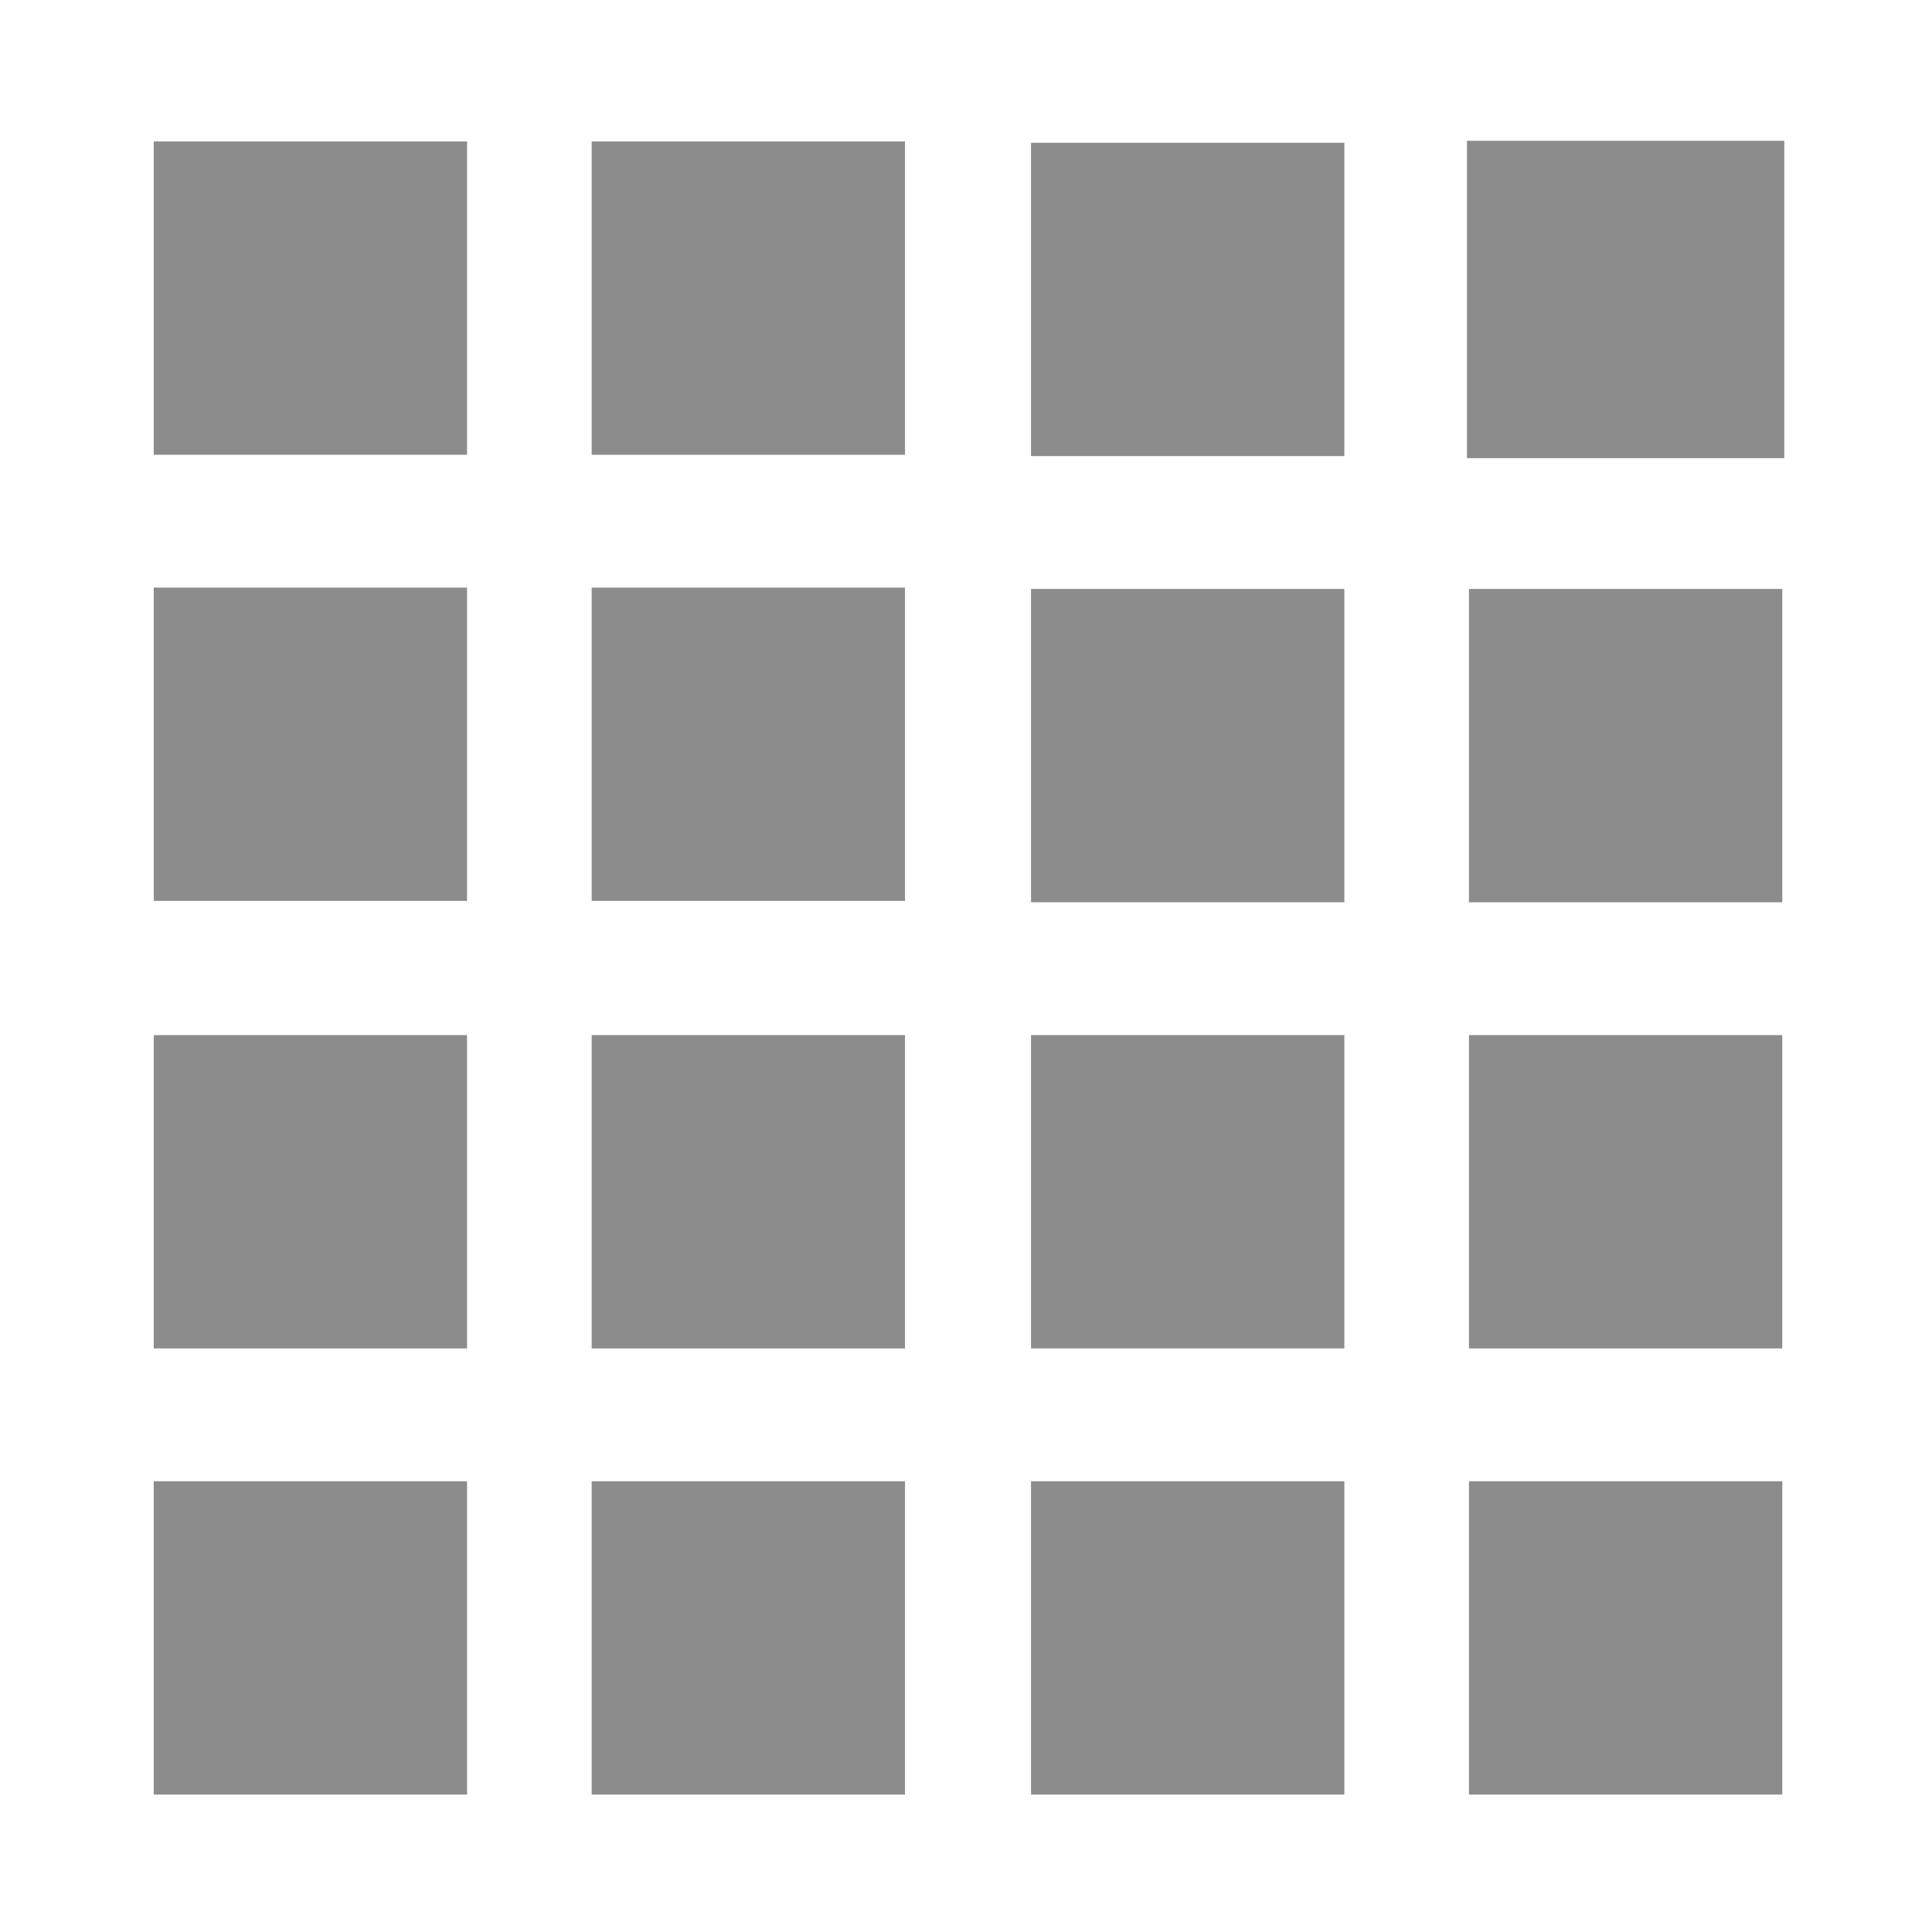
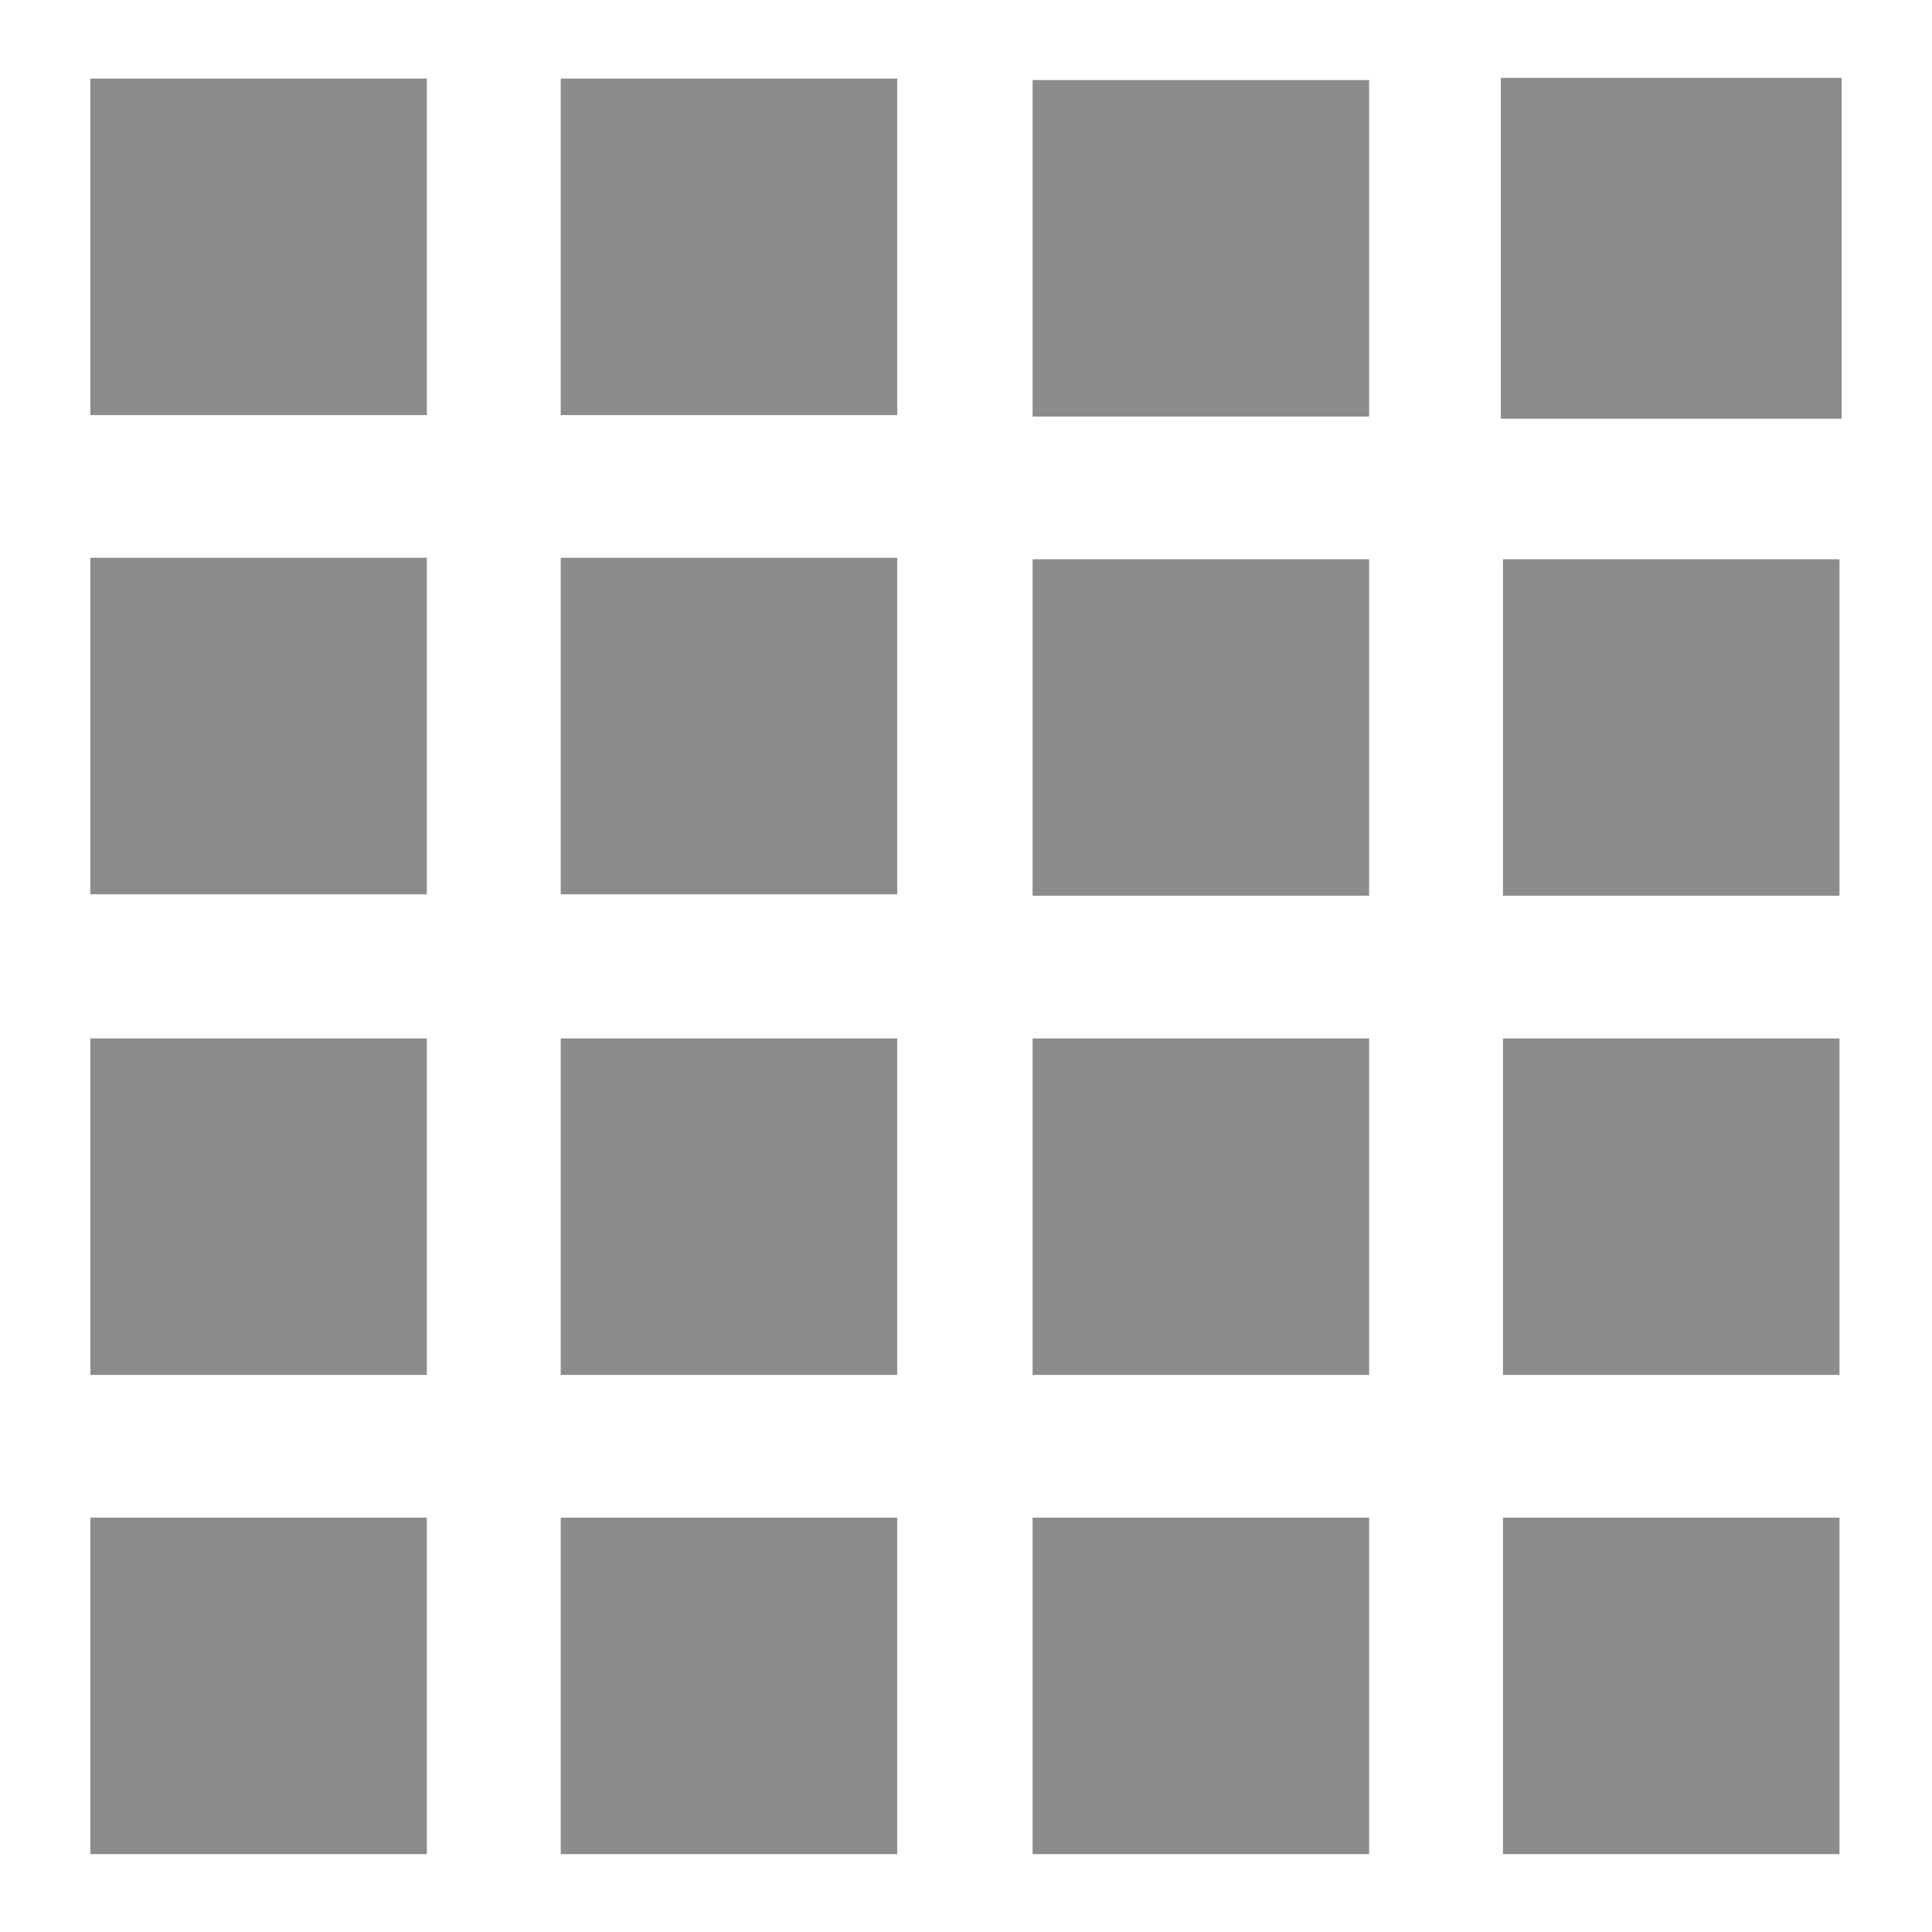
- <svg xmlns="http://www.w3.org/2000/svg" version="1.1" id="Layer_1" x="0px" y="0px" width="480px" height="480px" viewBox="0 0 480 480" enable-background="new 0 0 480 480" xml:space="preserve">
-   <rect x="38.198" y="35.143" fill="#8C8C8C" width="77.84" height="77.84" />
-   <rect x="147.001" y="35.144" fill="#8C8C8C" width="77.841" height="77.841" />
-   <rect x="38.198" y="145.989" fill="#8C8C8C" width="77.84" height="77.839" />
-   <rect x="147.001" y="145.99" fill="#8C8C8C" width="77.841" height="77.84" />
-   <rect x="256.157" y="35.478" fill="#8C8C8C" width="77.84" height="77.84" />
-   <rect x="364.96" y="35.479" fill="#8C8C8C" stroke="#8C8C8C" stroke-miterlimit="10" width="77.842" height="77.841" />
-   <rect x="256.157" y="146.324" fill="#8C8C8C" width="77.84" height="77.839" />
-   <rect x="364.96" y="146.325" fill="#8C8C8C" width="77.842" height="77.84" />
-   <rect x="38.198" y="257.17" fill="#8C8C8C" width="77.84" height="77.842" />
-   <rect x="147.001" y="257.17" fill="#8C8C8C" width="77.841" height="77.842" />
-   <rect x="38.198" y="368.016" fill="#8C8C8C" width="77.84" height="77.84" />
-   <rect x="147.001" y="368.018" fill="#8C8C8C" width="77.841" height="77.84" />
-   <rect x="256.157" y="257.17" fill="#8C8C8C" width="77.84" height="77.84" />
-   <rect x="364.96" y="257.17" fill="#8C8C8C" width="77.842" height="77.842" />
-   <rect x="256.157" y="368.016" fill="#8C8C8C" width="77.84" height="77.84" />
-   <rect x="364.96" y="368.018" fill="#8C8C8C" width="77.842" height="77.84" />
+ <svg xmlns="http://www.w3.org/2000/svg" version="1.1" id="Layer_1" x="0px" y="0px" width="500" height="500" viewBox="0 0 500 500" enable-background="new 0 0 480 480" xml:space="preserve">
+   <defs id="defs77" />
+   <rect x="23.384" y="20.337" width="87.088" height="87.088" id="rect43" style="fill:#8c8c8c" />
+   <rect x="145.113" y="20.338" width="87.089" height="87.089" id="rect45" style="fill:#8c8c8c" />
+   <rect x="23.384" y="144.352" width="87.088" height="87.086" id="rect47" style="fill:#8c8c8c" />
+   <rect x="145.113" y="144.353" width="87.089" height="87.088" id="rect49" style="fill:#8c8c8c" />
+   <rect x="267.237" y="20.712" width="87.088" height="87.088" id="rect51" style="fill:#8c8c8c" />
+   <rect x="388.966" y="20.713" stroke-miterlimit="10" width="87.09" height="87.089" id="rect53" style="fill:#8c8c8c;stroke:#8c8c8c;stroke-width:1.119;stroke-miterlimit:10" />
+   <rect x="267.237" y="144.727" width="87.088" height="87.086" id="rect55" style="fill:#8c8c8c" />
+   <rect x="388.966" y="144.728" width="87.09" height="87.088" id="rect57" style="fill:#8c8c8c" />
+   <rect x="23.384" y="268.742" width="87.088" height="87.09" id="rect59" style="fill:#8c8c8c" />
+   <rect x="145.113" y="268.742" width="87.089" height="87.09" id="rect61" style="fill:#8c8c8c" />
+   <rect x="23.384" y="392.756" width="87.088" height="87.088" id="rect63" style="fill:#8c8c8c" />
+   <rect x="145.113" y="392.759" width="87.089" height="87.088" id="rect65" style="fill:#8c8c8c" />
+   <rect x="267.237" y="268.742" width="87.088" height="87.088" id="rect67" style="fill:#8c8c8c" />
+   <rect x="388.966" y="268.742" width="87.09" height="87.09" id="rect69" style="fill:#8c8c8c" />
+   <rect x="267.237" y="392.756" width="87.088" height="87.088" id="rect71" style="fill:#8c8c8c" />
+   <rect x="388.966" y="392.759" width="87.09" height="87.088" id="rect73" style="fill:#8c8c8c" />
</svg>
